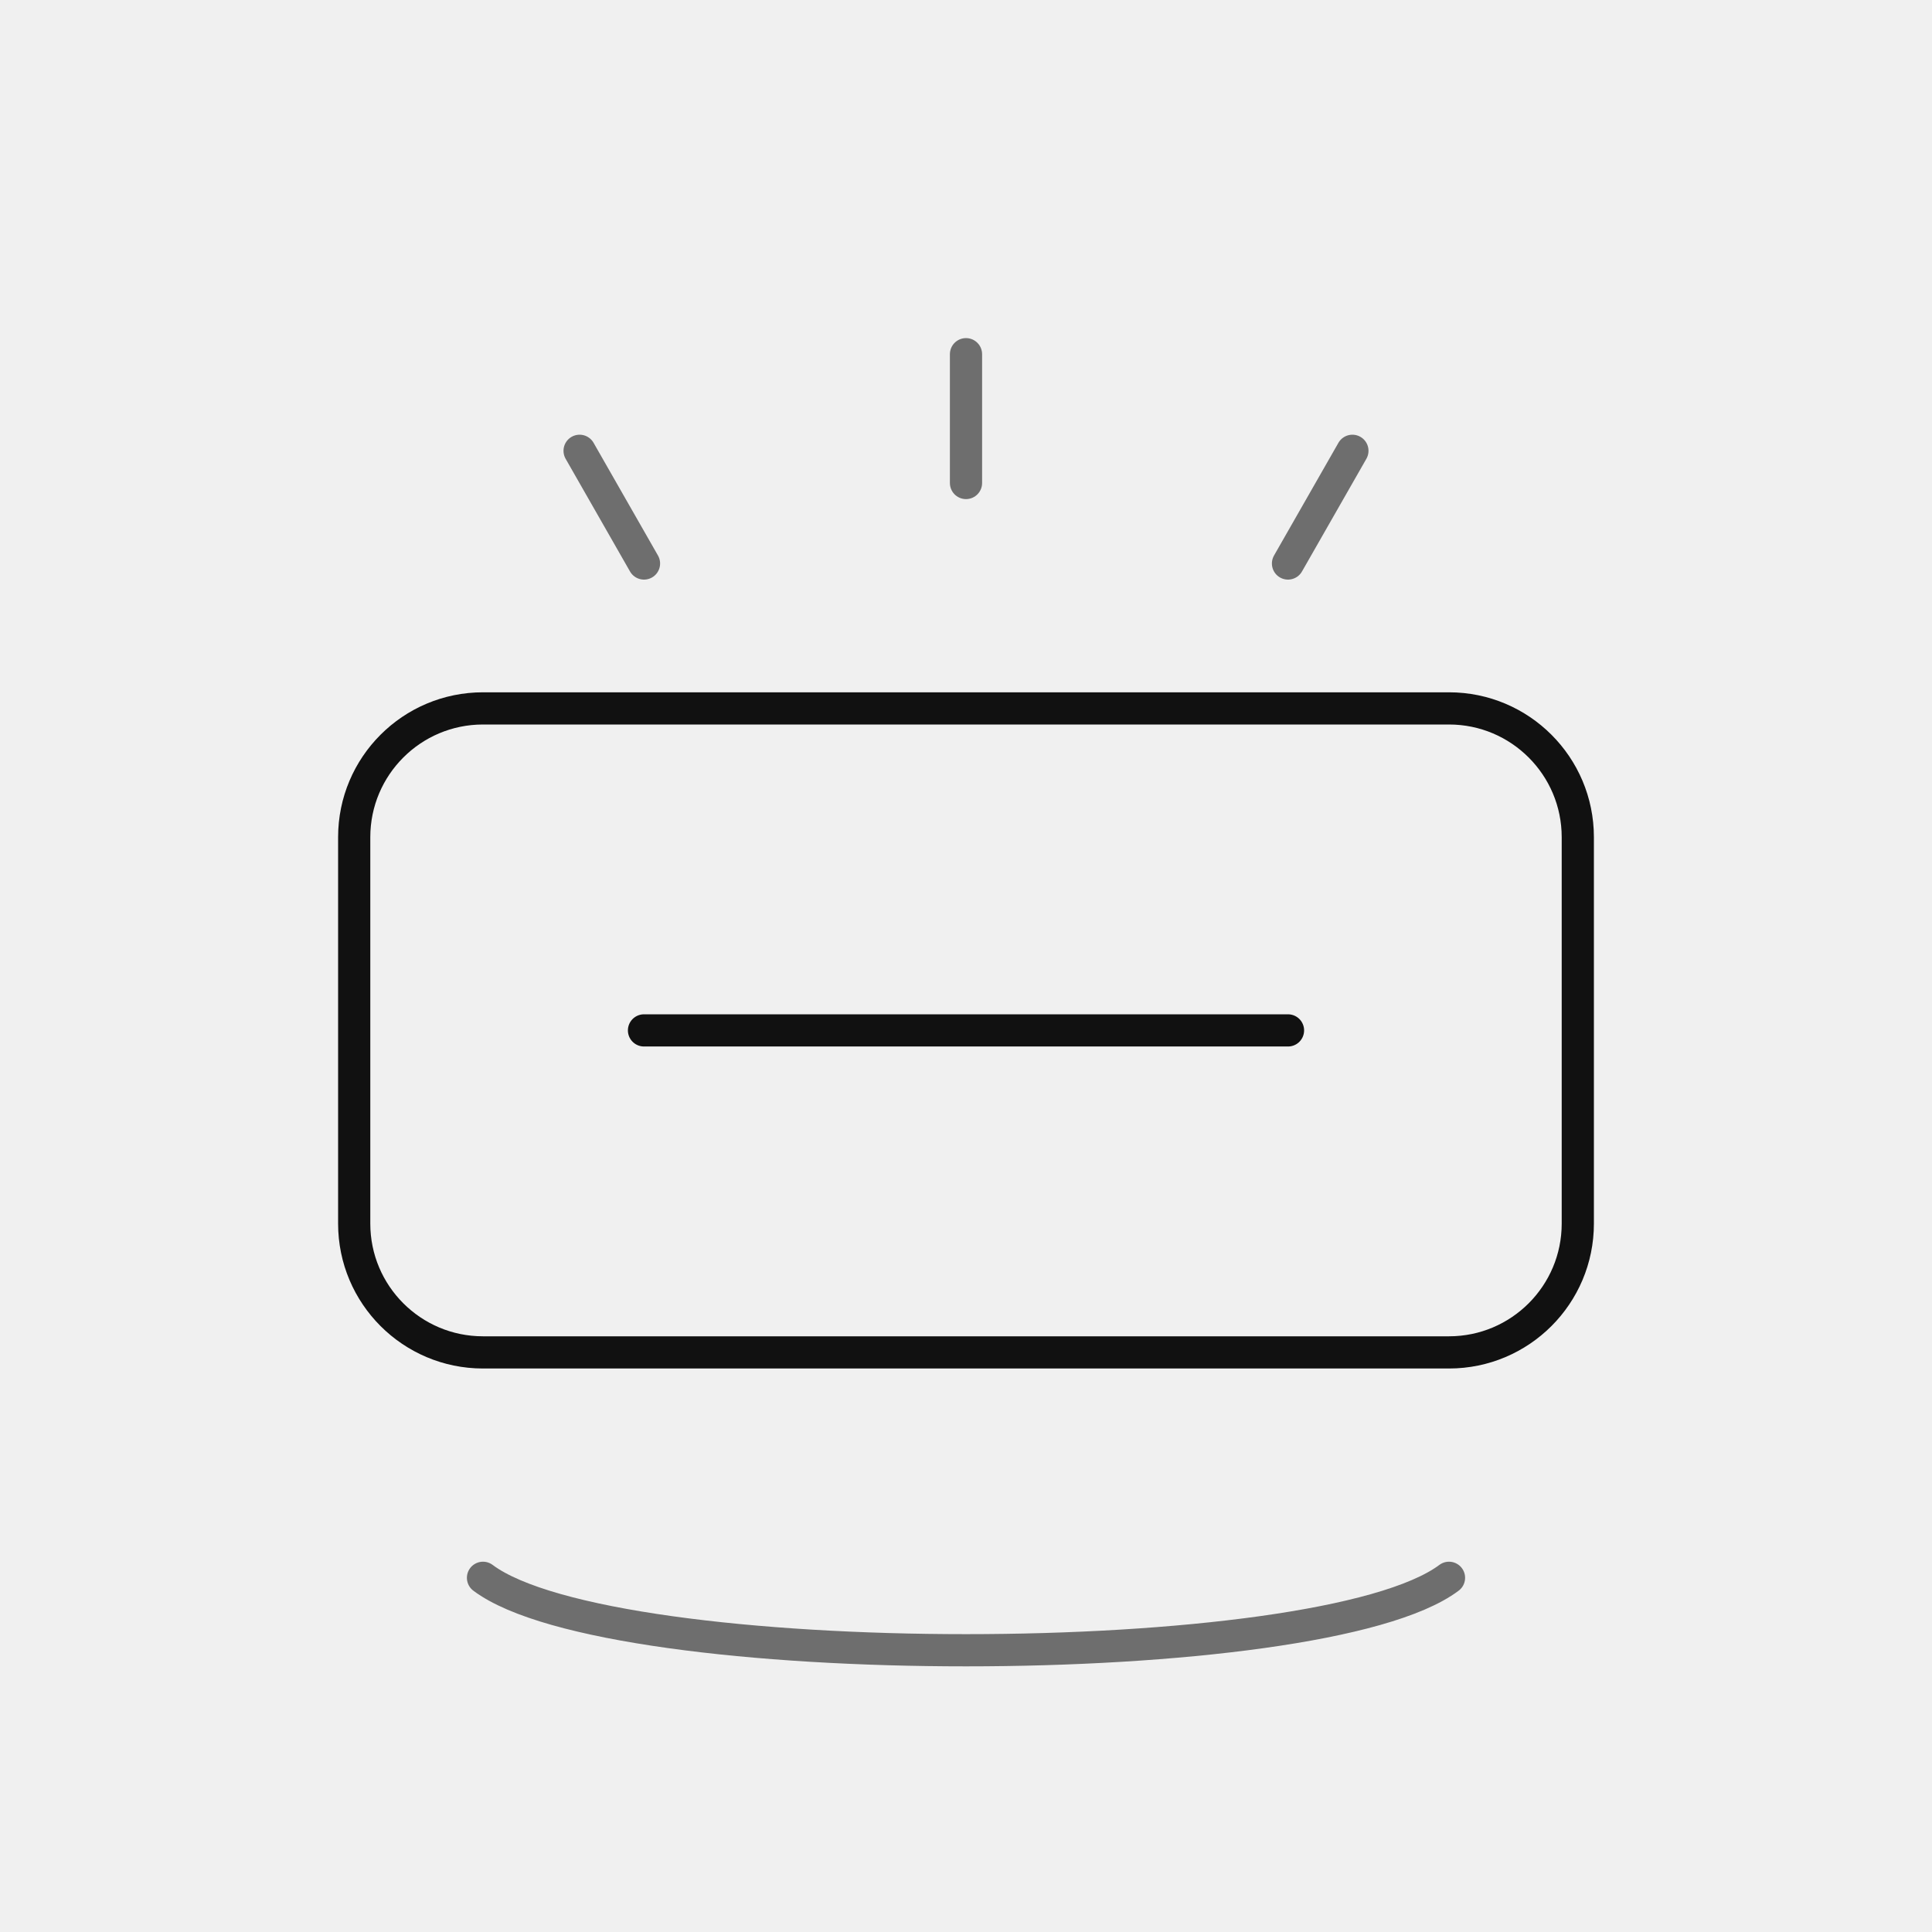
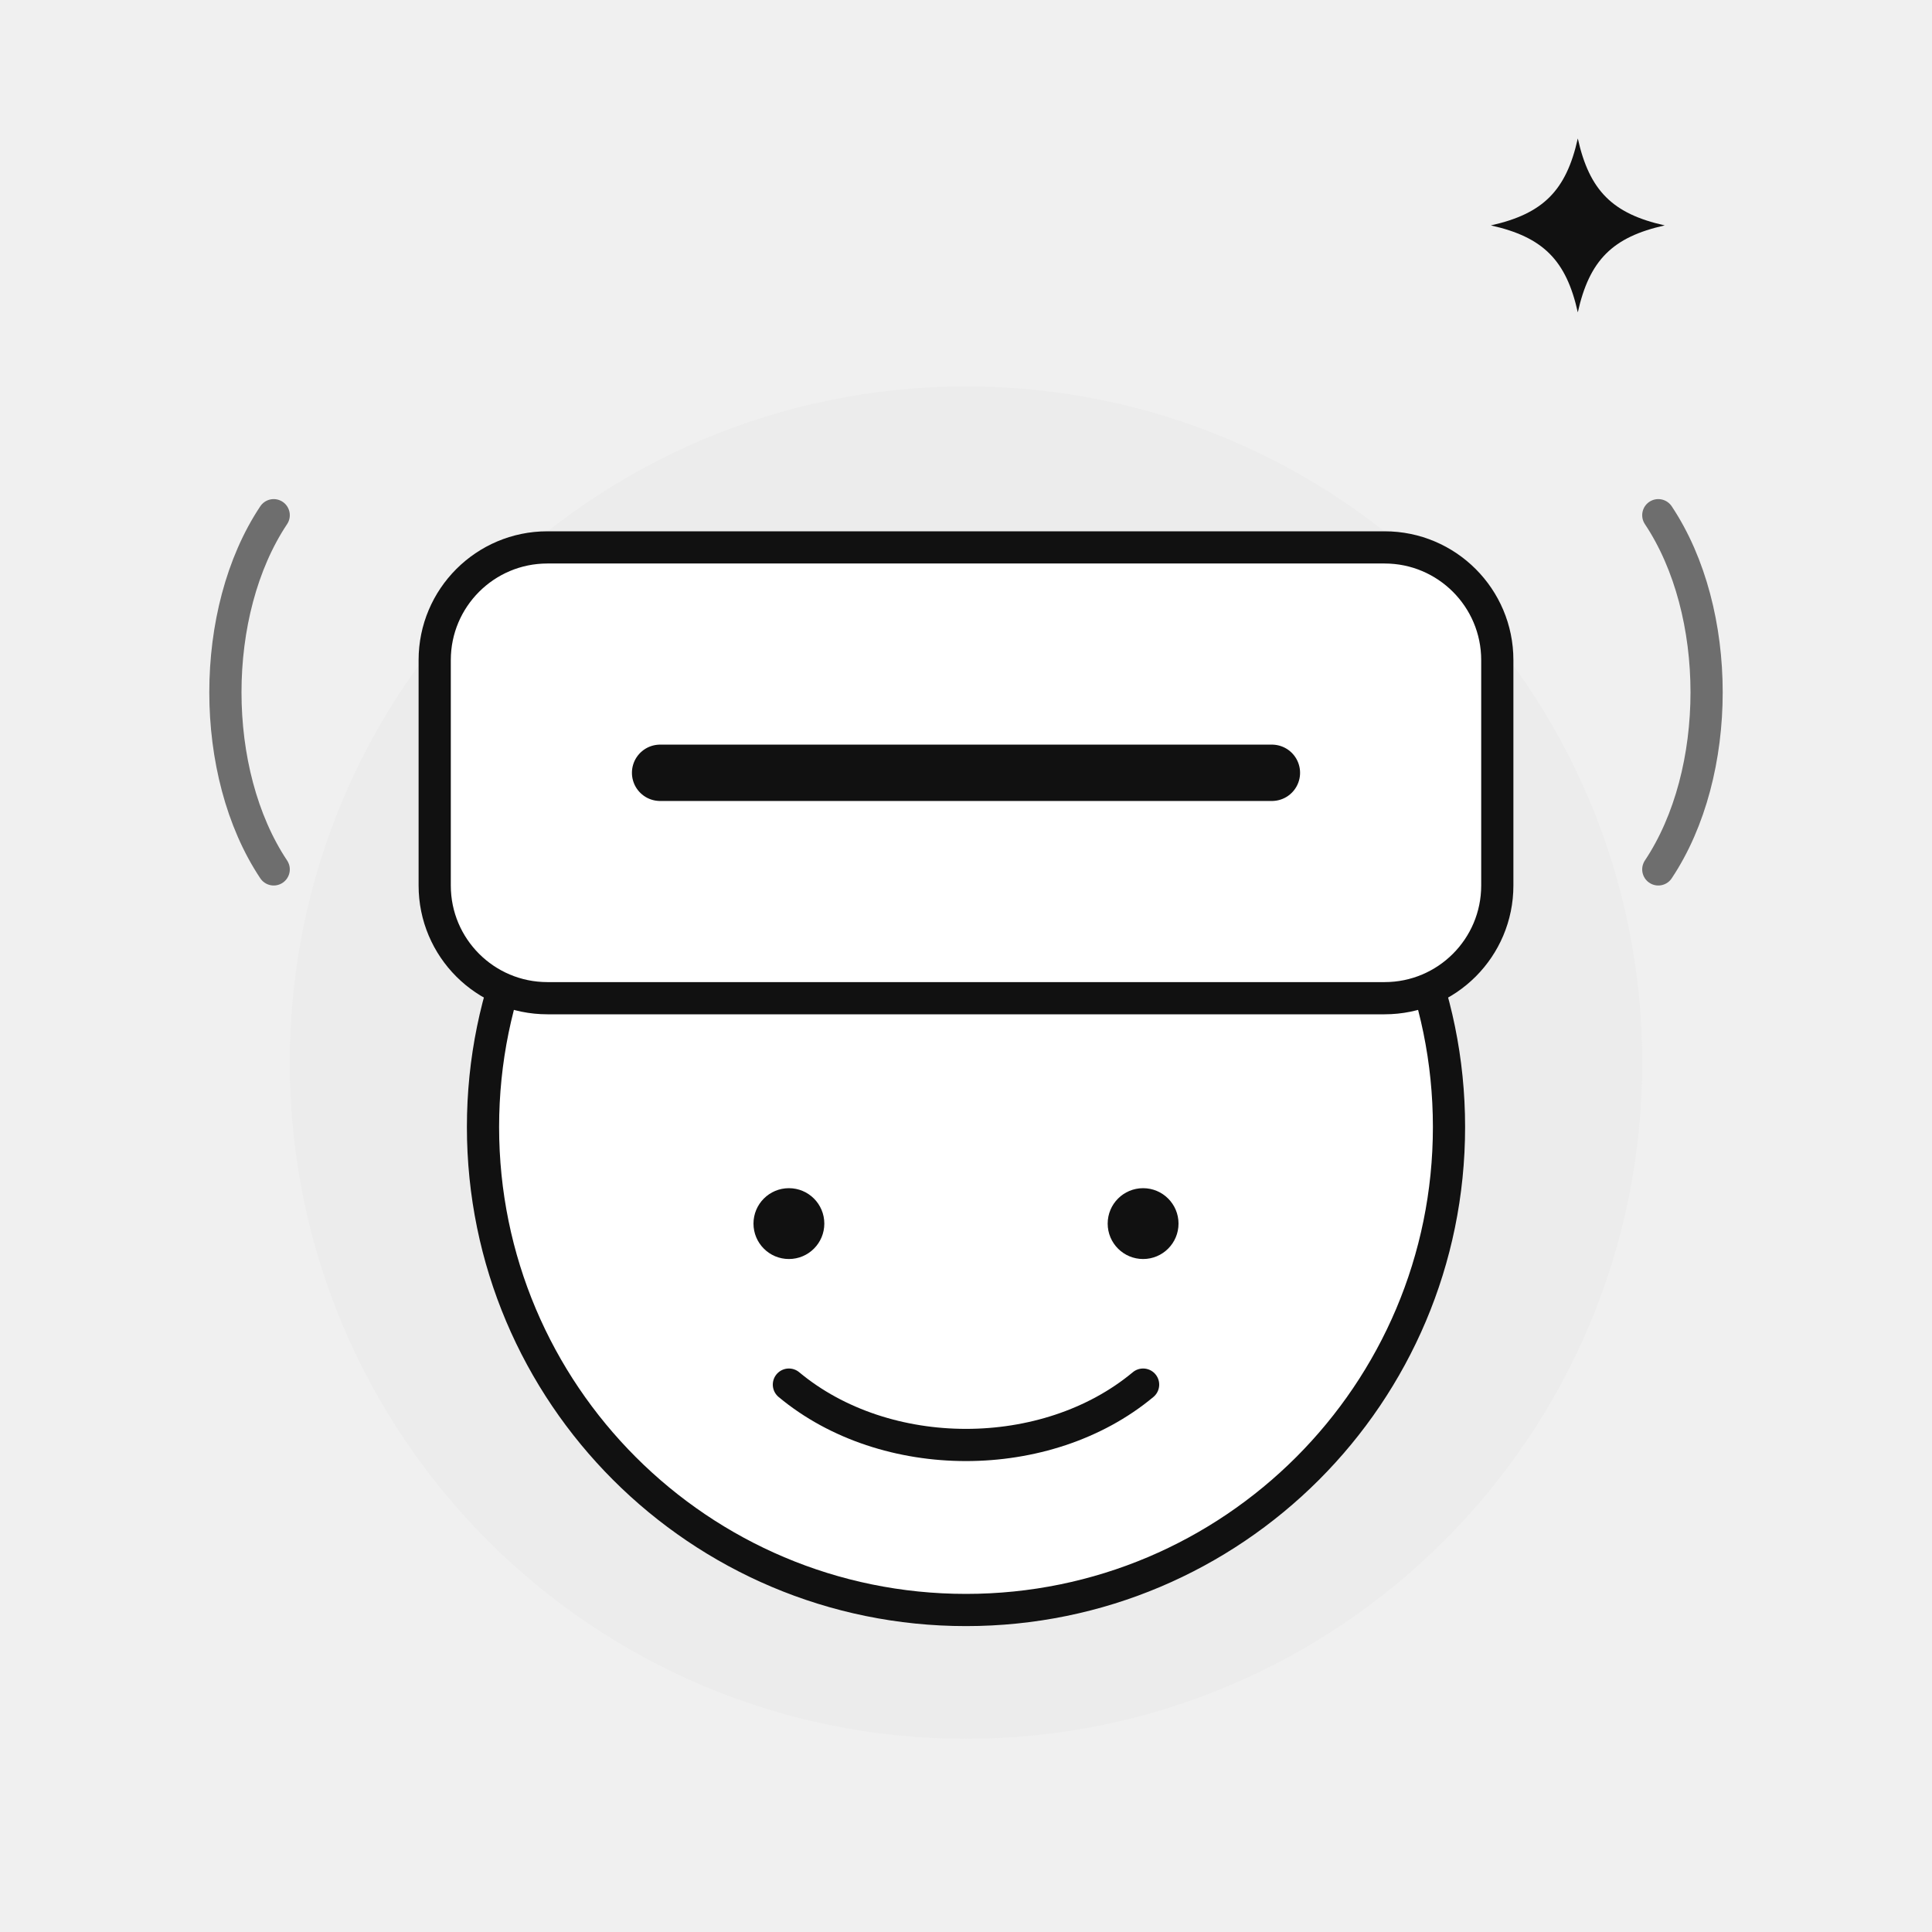
<svg xmlns="http://www.w3.org/2000/svg" viewBox="0 0 120 120" width="120" height="120" fill="none" stroke="#111111" stroke-width="2" stroke-linecap="round" stroke-linejoin="round">
-   <rect x="22" y="44" width="76" height="40" rx="8" />
-   <path d="M40 64h40" />
-   <path d="M60 22v8M36 28l4 7M84 28l-4 7" stroke="#6e6e6e" />
-   <path d="M30 98c8 6 52 6 60 0" stroke="#6e6e6e" />
+   <circle cx="60" cy="66" r="42" fill="#ececec" stroke="none" />
+   <circle cx="60" cy="70" r="30" fill="#ffffff" />
+   <path d="M49 86c6 5 16 5 22 0" />
+   <circle cx="49" cy="76" r="2.2" fill="#111111" stroke="none" />
+   <circle cx="71" cy="76" r="2.2" fill="#111111" stroke="none" />
+   <rect x="27" y="34" width="66" height="28" rx="7" fill="#ffffff" />
+   <path d="M41 48h38" stroke-width="3.500" />
+   <path d="M17 32c-4 6-4 16 0 22M103 32c4 6 4 16 0 22" stroke="#6e6e6e" />
+   <path transform="translate(98 14) scale(0.9)" fill="#111111" stroke="none" d="M0-6c.8 3.600 2.400 5.200 6 6-3.600.8-5.200 2.400-6 6-.8-3.600-2.400-5.200-6-6 3.600-.8 5.200-2.400 6-6z" />
</svg>
